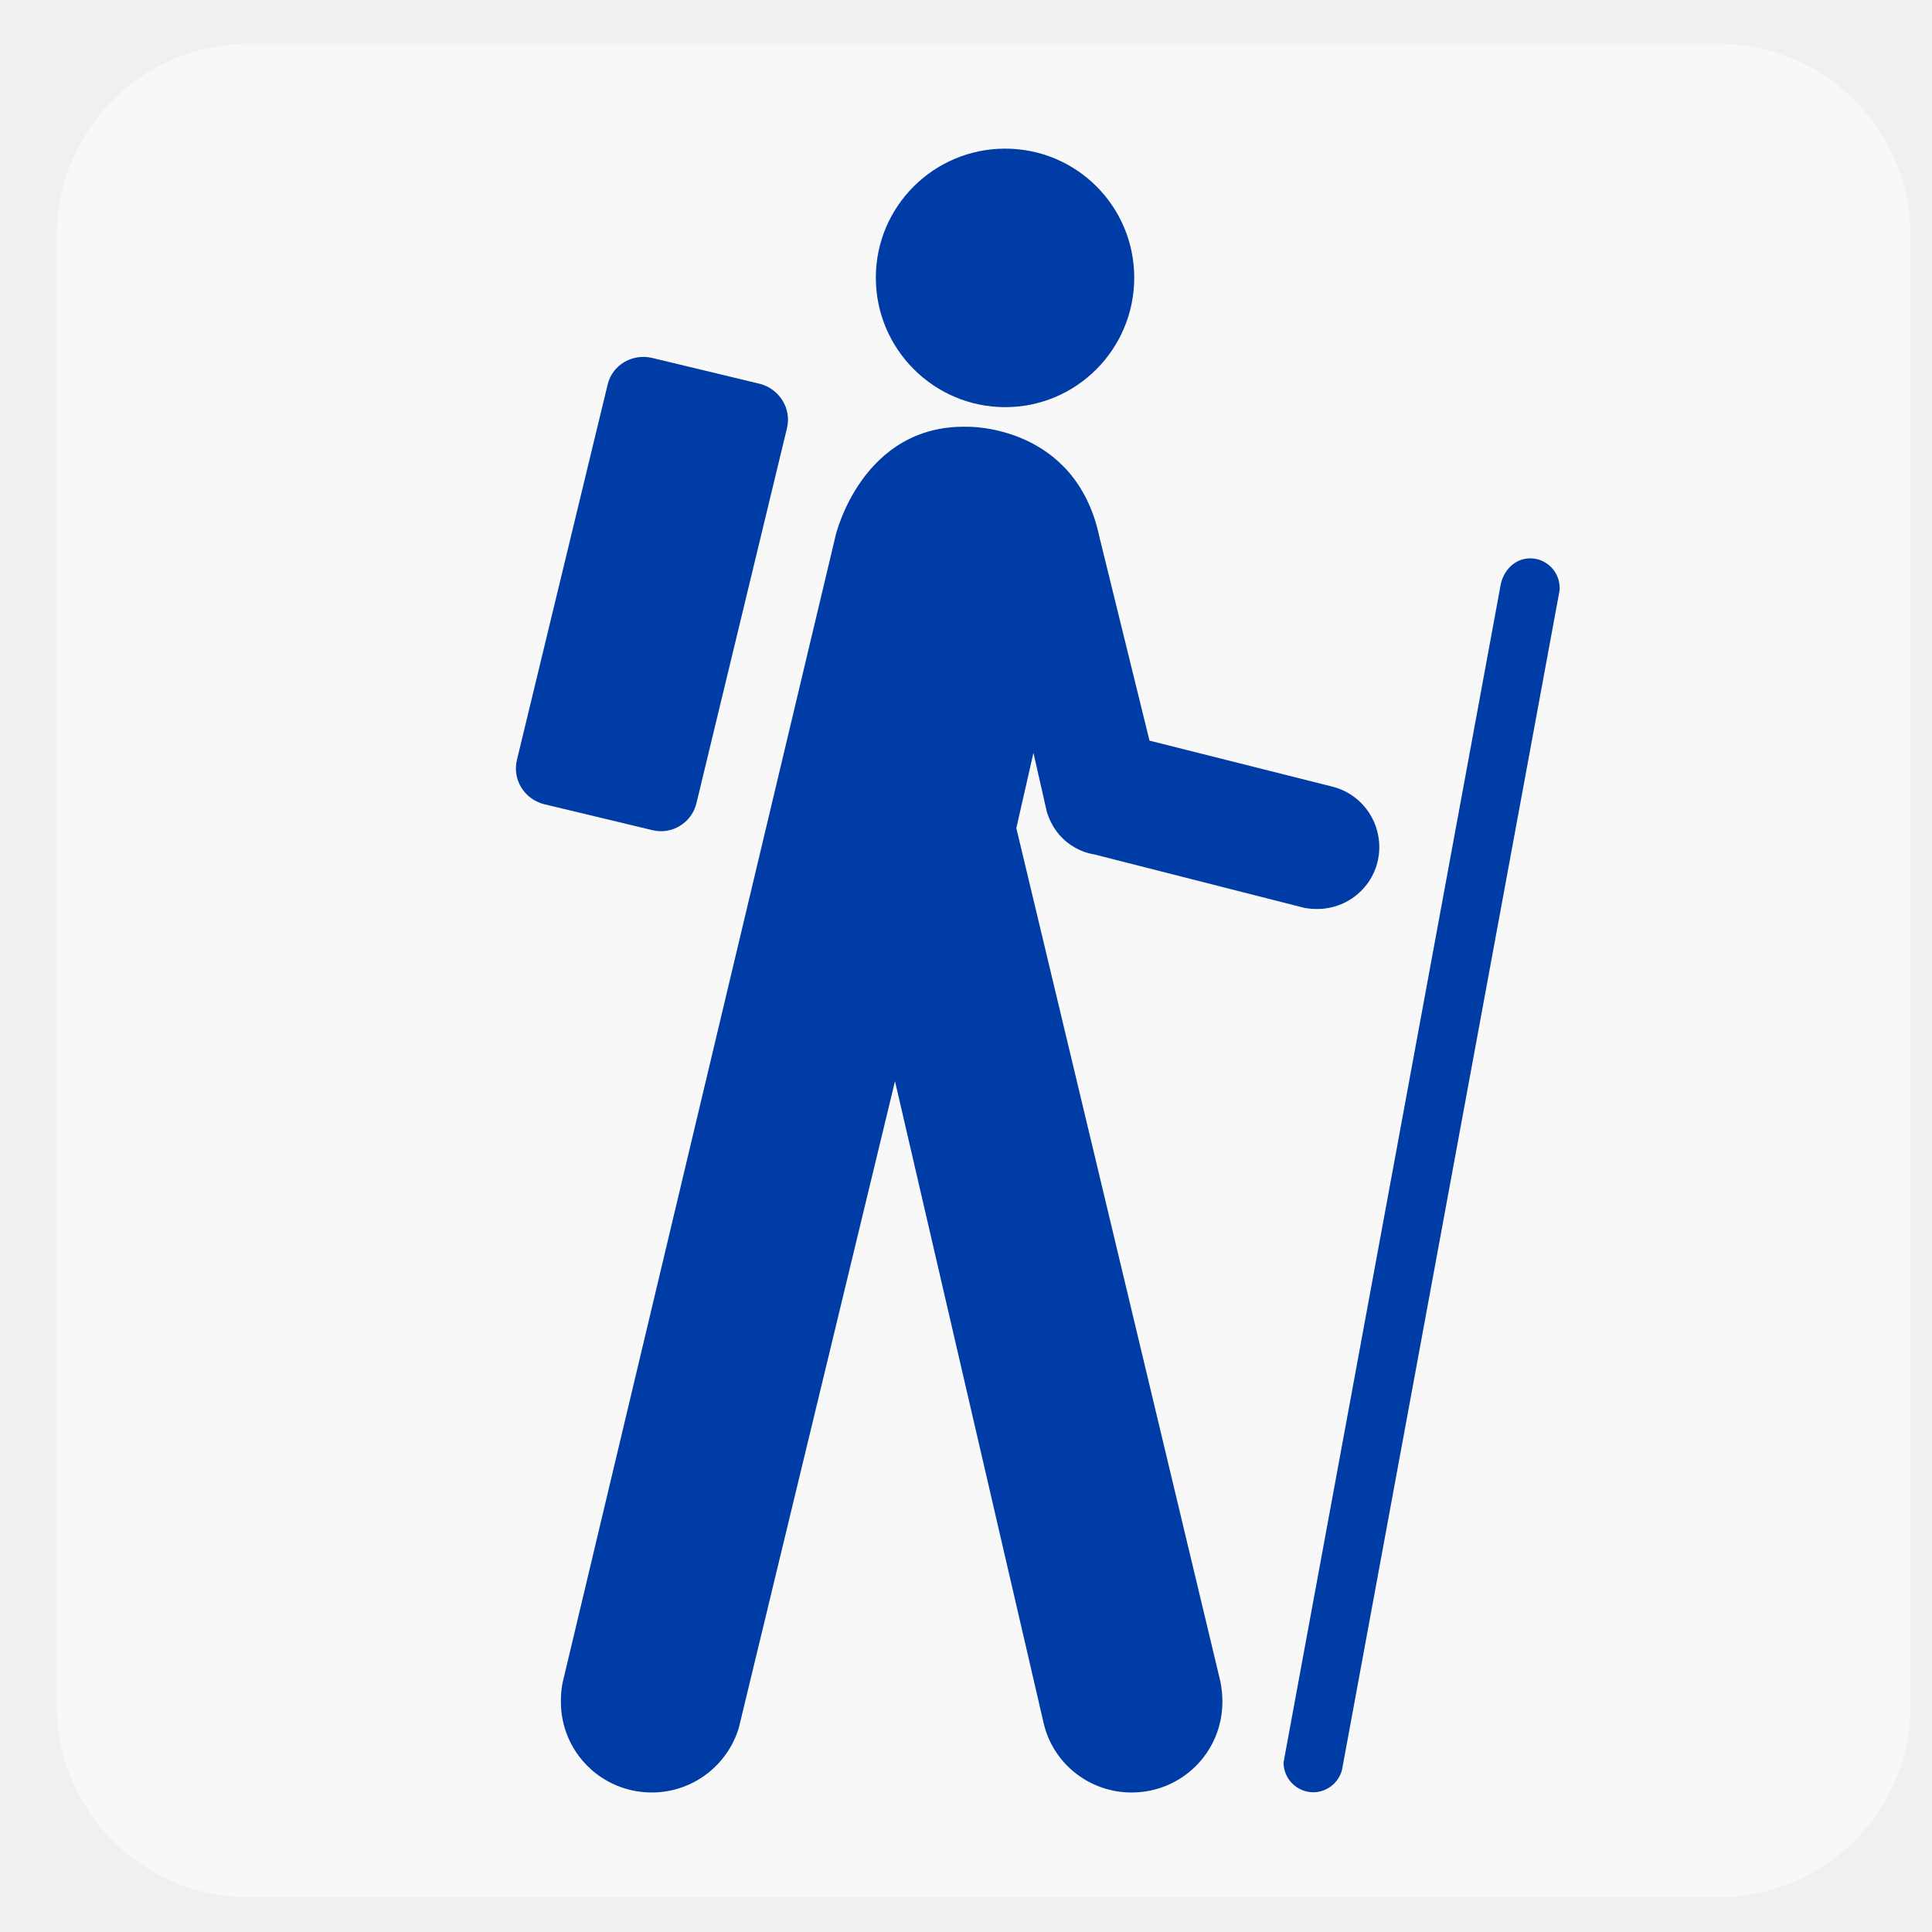
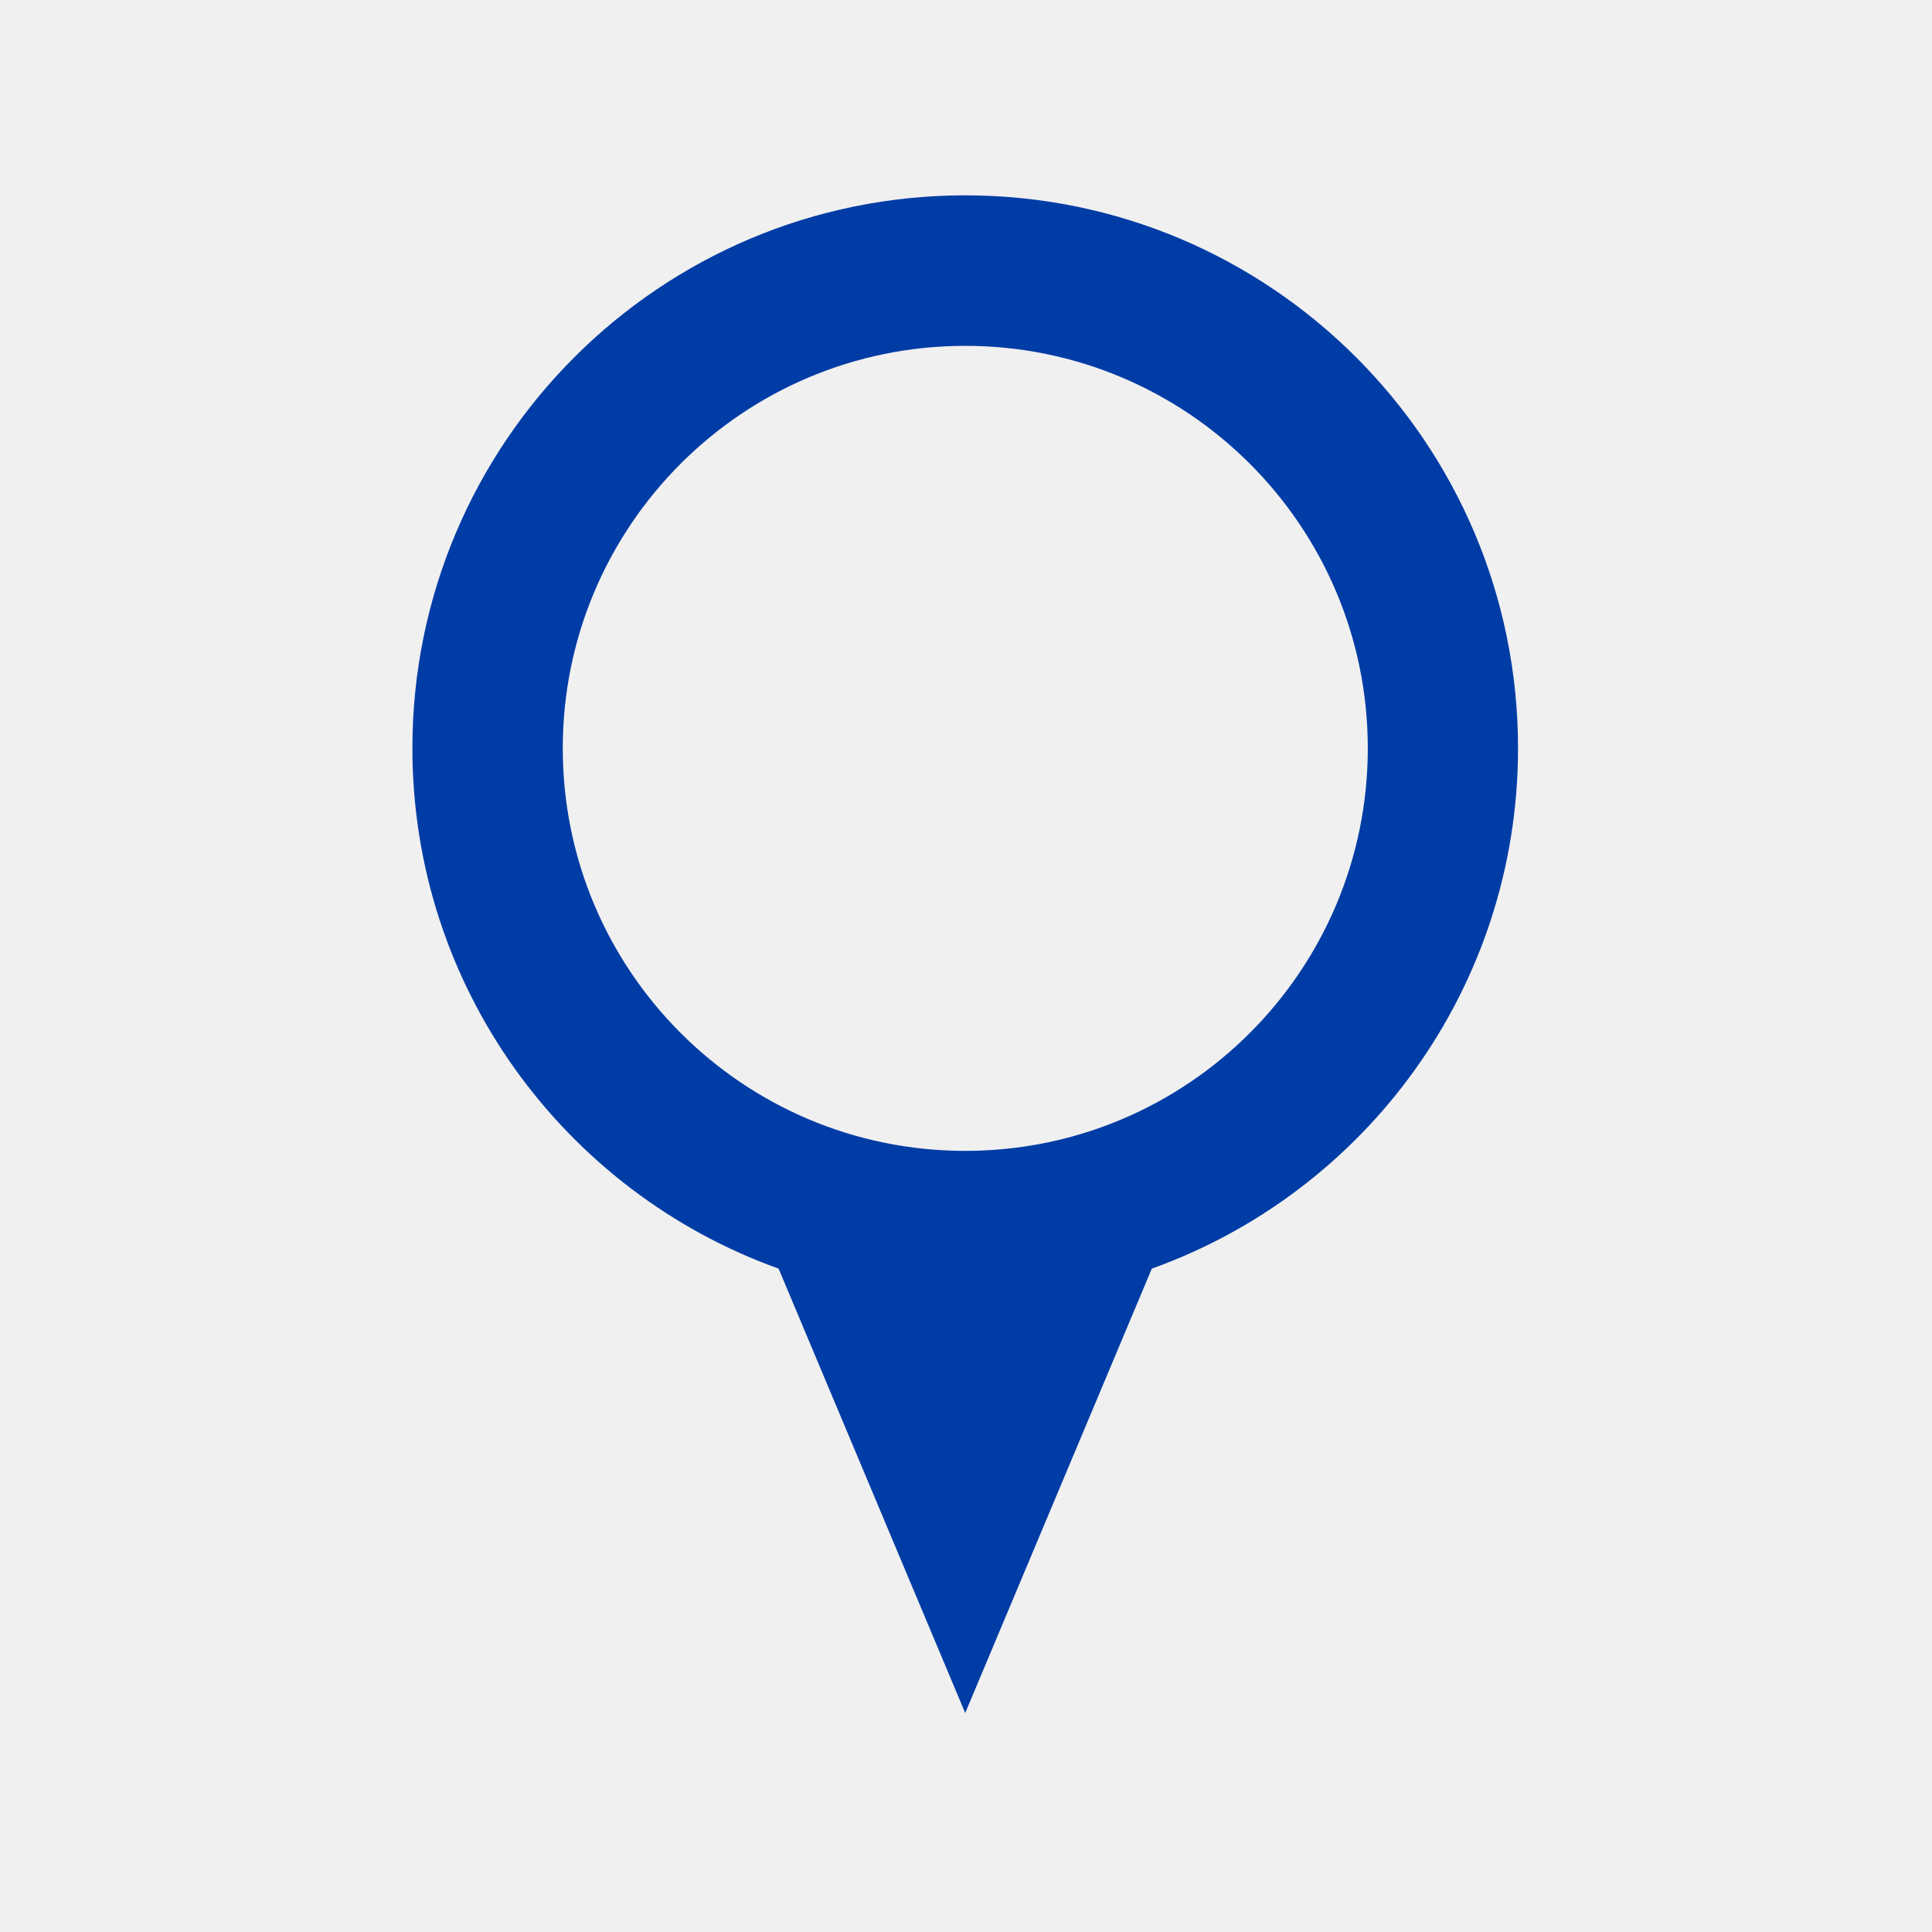
- <svg xmlns="http://www.w3.org/2000/svg" id="Layer_1" style="enable-background:new -0.258 -0.548 123.547 123.539; background-color: transparent" xml:space="preserve" viewBox="-0.258 -0.548 123.547 123.539" version="1.1" y="0px" x="0px">
-   <g>
-     <path style="fill:transparent" d="m109.66 123.28c8.125 0 14.742-6.586 14.742-14.742v-94.044c0-8.148-6.617-14.742-14.742-14.742h-94.019c-8.156 0-14.773 6.594-14.773 14.742v94.047c0 8.156 6.617 14.742 14.773 14.742h94.019z" />
-     <path style="fill:#FFFFFF" fill-opacity="50%" d="m15.641 2.246c-6.766 0-12.266 5.492-12.266 12.25v94.047c0 6.734 5.5 12.234 12.266 12.234h94.016c6.758 0 12.25-5.5 12.25-12.234v-94.044c0-6.758-5.492-12.25-12.25-12.25h-94.019z" />
-     <path style="fill:#003ca5" d="m64.023 25.488c4.562 0 8.25-3.711 8.25-8.281 0-4.562-3.688-8.25-8.25-8.25s-8.273 3.688-8.273 8.25c0 4.57 3.711 8.281 8.273 8.281z" />
-     <path style="fill:#003ca5" d="m50.062 26.855c0.32-1.273-0.484-2.539-1.734-2.859l-6.883-1.656c-1.289-0.297-2.562 0.461-2.852 1.727l-5.788 23.953c-0.32 1.273 0.461 2.539 1.734 2.859l6.906 1.656c1.25 0.32 2.539-0.461 2.836-1.734l5.781-23.946z" />
-     <path style="fill:#003ca5" d="m81.844 112.04c0 0.047-0.023 0.094-0.023 0.117 0 1.055 0.859 1.906 1.906 1.906 0.953 0 1.758-0.734 1.875-1.656l13.875-75.219v-0.148c0-1.023-0.836-1.883-1.883-1.883-0.953 0-1.688 0.734-1.883 1.664l-13.867 75.216z" />
-     <path style="fill:#003ca5" d="m35.711 107.1c-0.078 0.391-0.102 0.781-0.102 1.172 0 3.219 2.594 5.805 5.812 5.805 2.641 0 4.859-1.758 5.57-4.148l9.984-41.336 9.516 41.094c0.609 2.539 2.906 4.391 5.609 4.391 3.227 0 5.812-2.586 5.812-5.805 0-0.445-0.047-0.859-0.125-1.273l-13.053-54.592 1.094-4.812 0.859 3.781c0.781 2.469 3.023 2.711 3.023 2.711l13.453 3.422c0.266 0.047 0.539 0.07 0.805 0.07 2.195 0 3.977-1.758 3.977-3.953 0-1.883-1.289-3.469-3.047-3.883l-11.648-2.93-3.195-12.992c-1.516-7.25-8.445-7.078-8.445-7.078-6.734-0.172-8.422 6.914-8.422 6.914l-17.477 73.432z" />
+ <svg xmlns="http://www.w3.org/2000/svg" width="1080" zoomAndPan="magnify" viewBox="0 0 810 810" height="1080" preserveAspectRatio="xMidYMid meet" version="1.0">
+   <defs>
+     <clipPath id="2ddaad8f6c">
+       <path d="M 172.898 81 L 637 81 L 637 719 L 172.898 719 Z M 172.898 81 " clip-rule="nonzero" />
+     </clipPath>
+   </defs>
+   <rect x="-81" width="972" fill="" y="-81" height="972" fill-opacity="0" />
+   <rect x="-81" width="972" fill="" y="-81" height="972" fill-opacity="0" />
+   <g clip-path="url(#2ddaad8f6c)">
+     <path fill="#003ca5" d="M 404.668 482.508 C 311.465 482.508 235.941 406.93 235.941 313.723 C 235.941 220.578 311.465 144.996 404.668 144.996 C 497.871 144.996 573.453 220.578 573.453 313.723 C 573.453 406.93 497.871 482.508 404.668 482.508 Z M 404.668 81.898 C 276.668 81.898 172.898 185.668 172.898 313.668 C 172.898 414.215 236.957 499.793 326.434 531.879 L 404.668 718.176 L 482.902 531.879 C 572.438 499.793 636.438 414.215 636.438 313.668 C 636.438 185.668 532.668 81.898 404.668 81.898 " fill-opacity="1" fill-rule="nonzero" />
  </g>
</svg>
